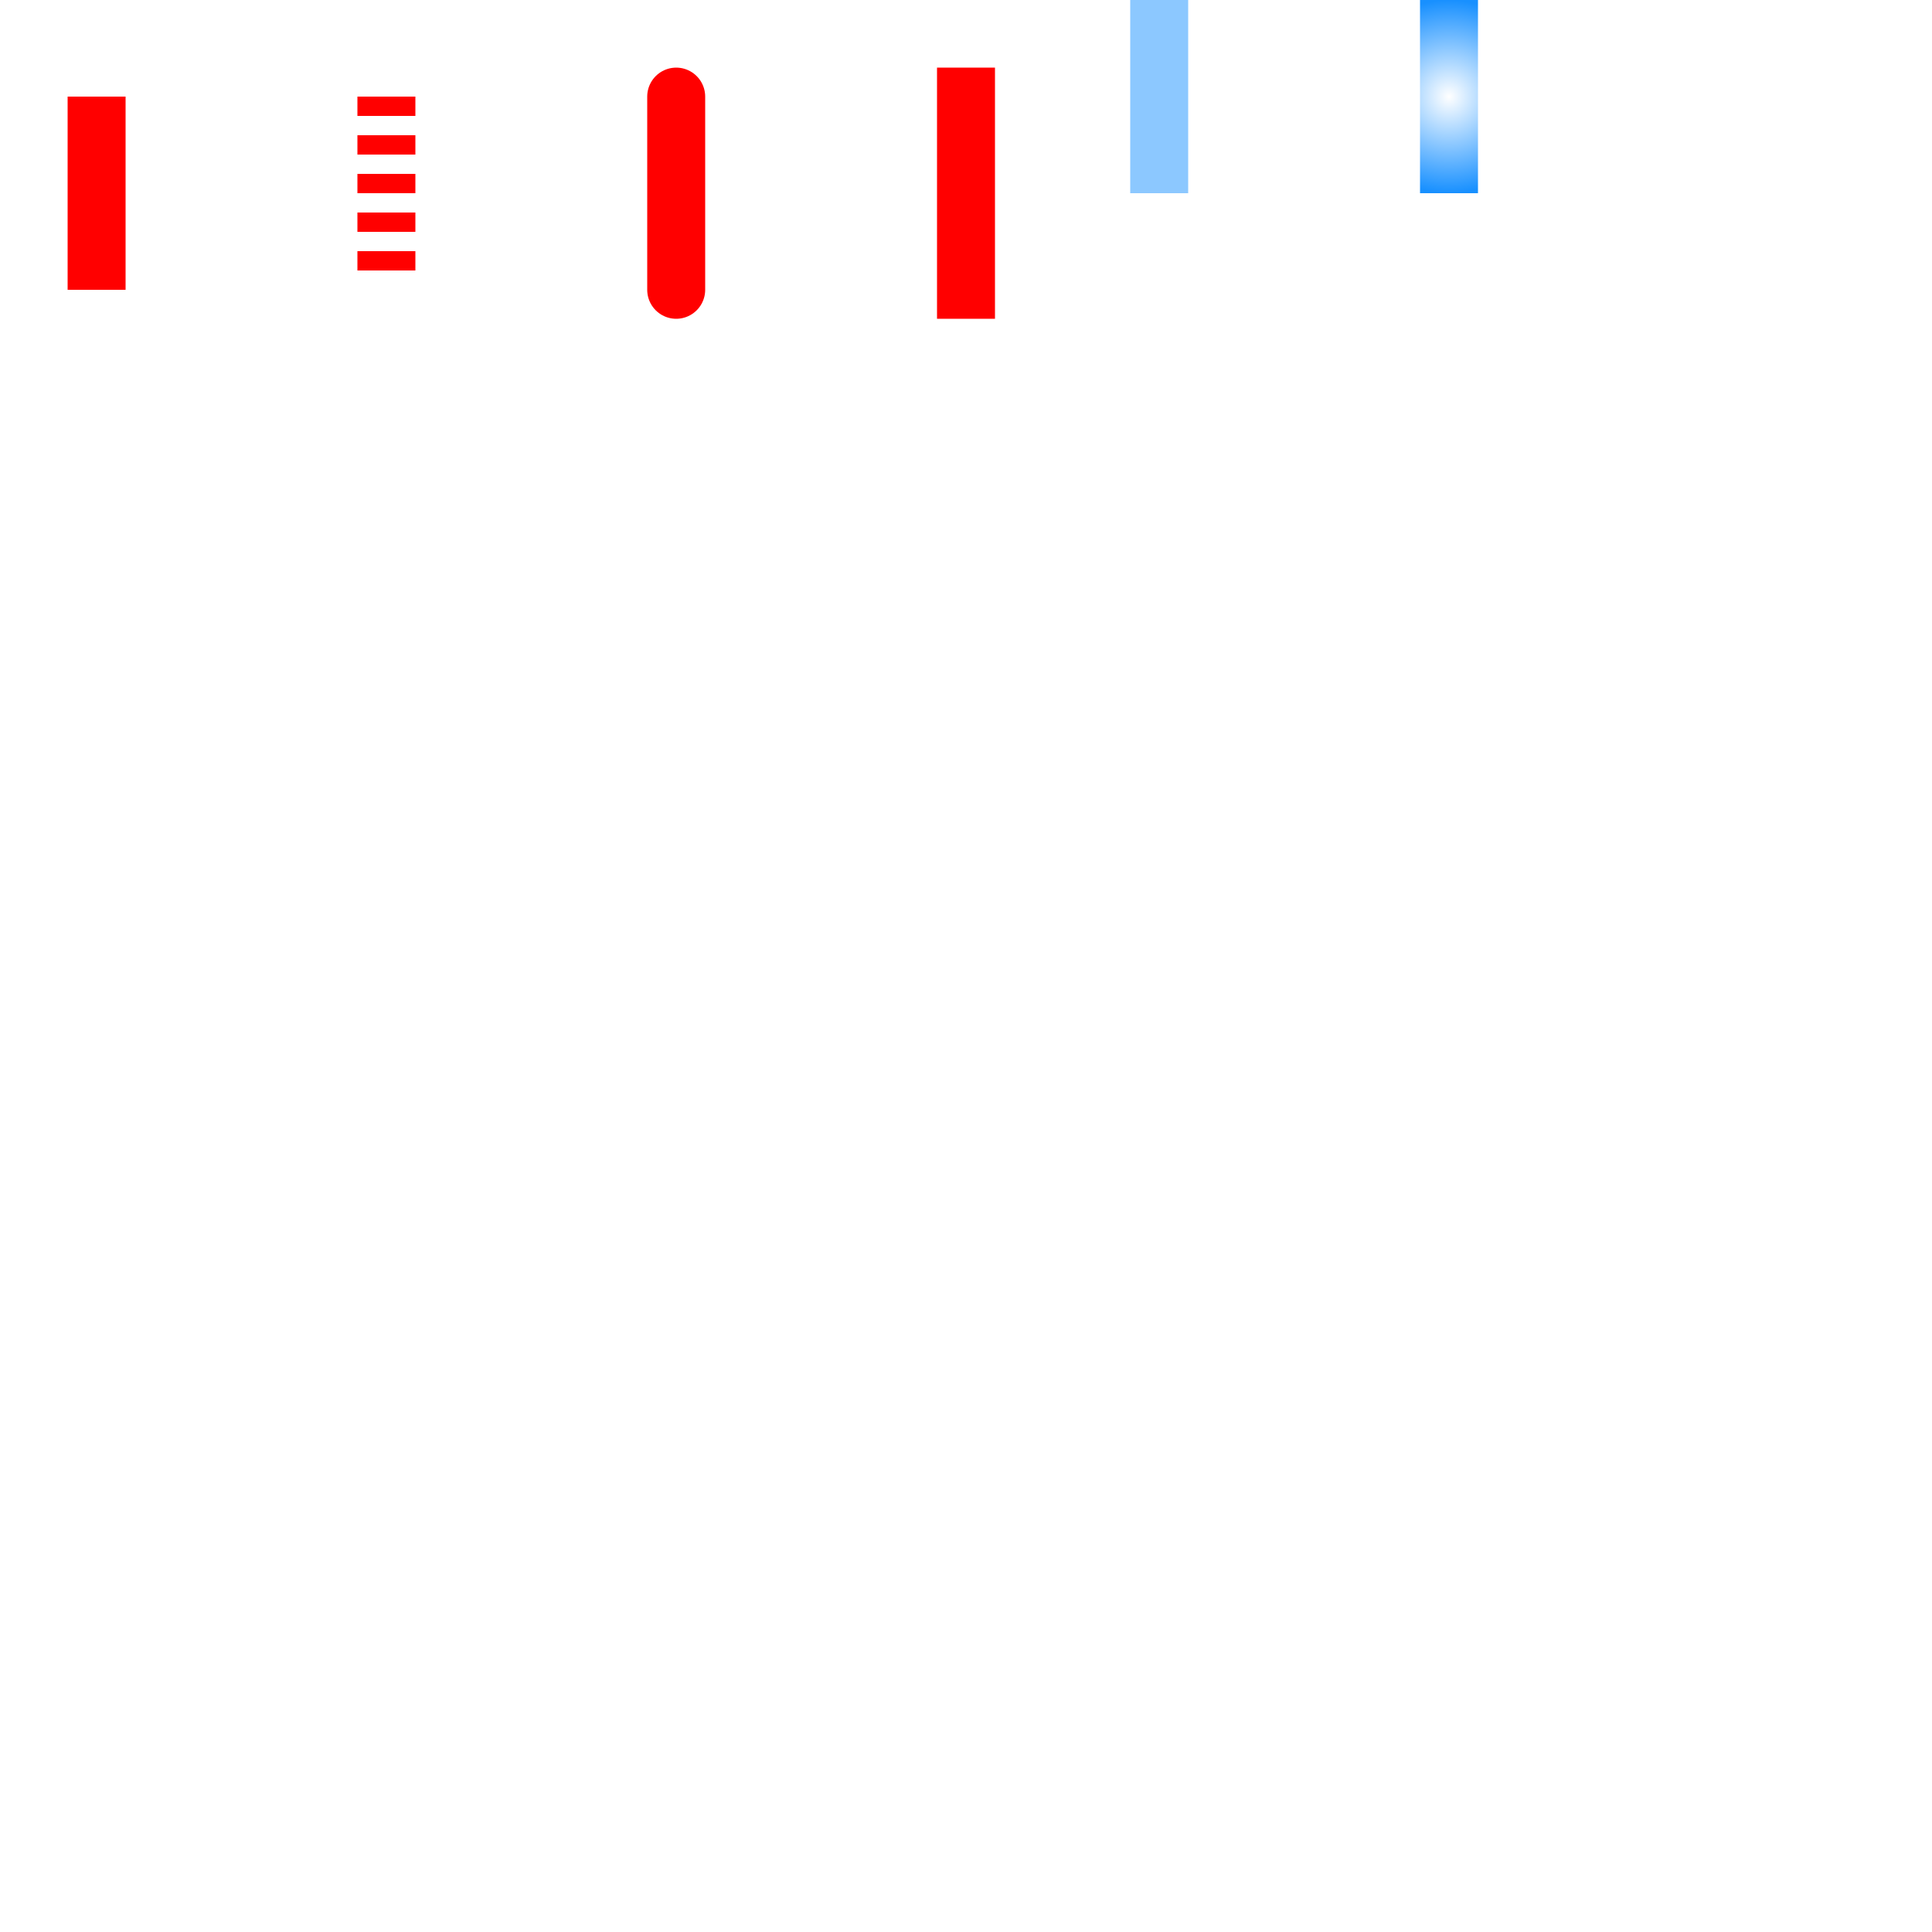
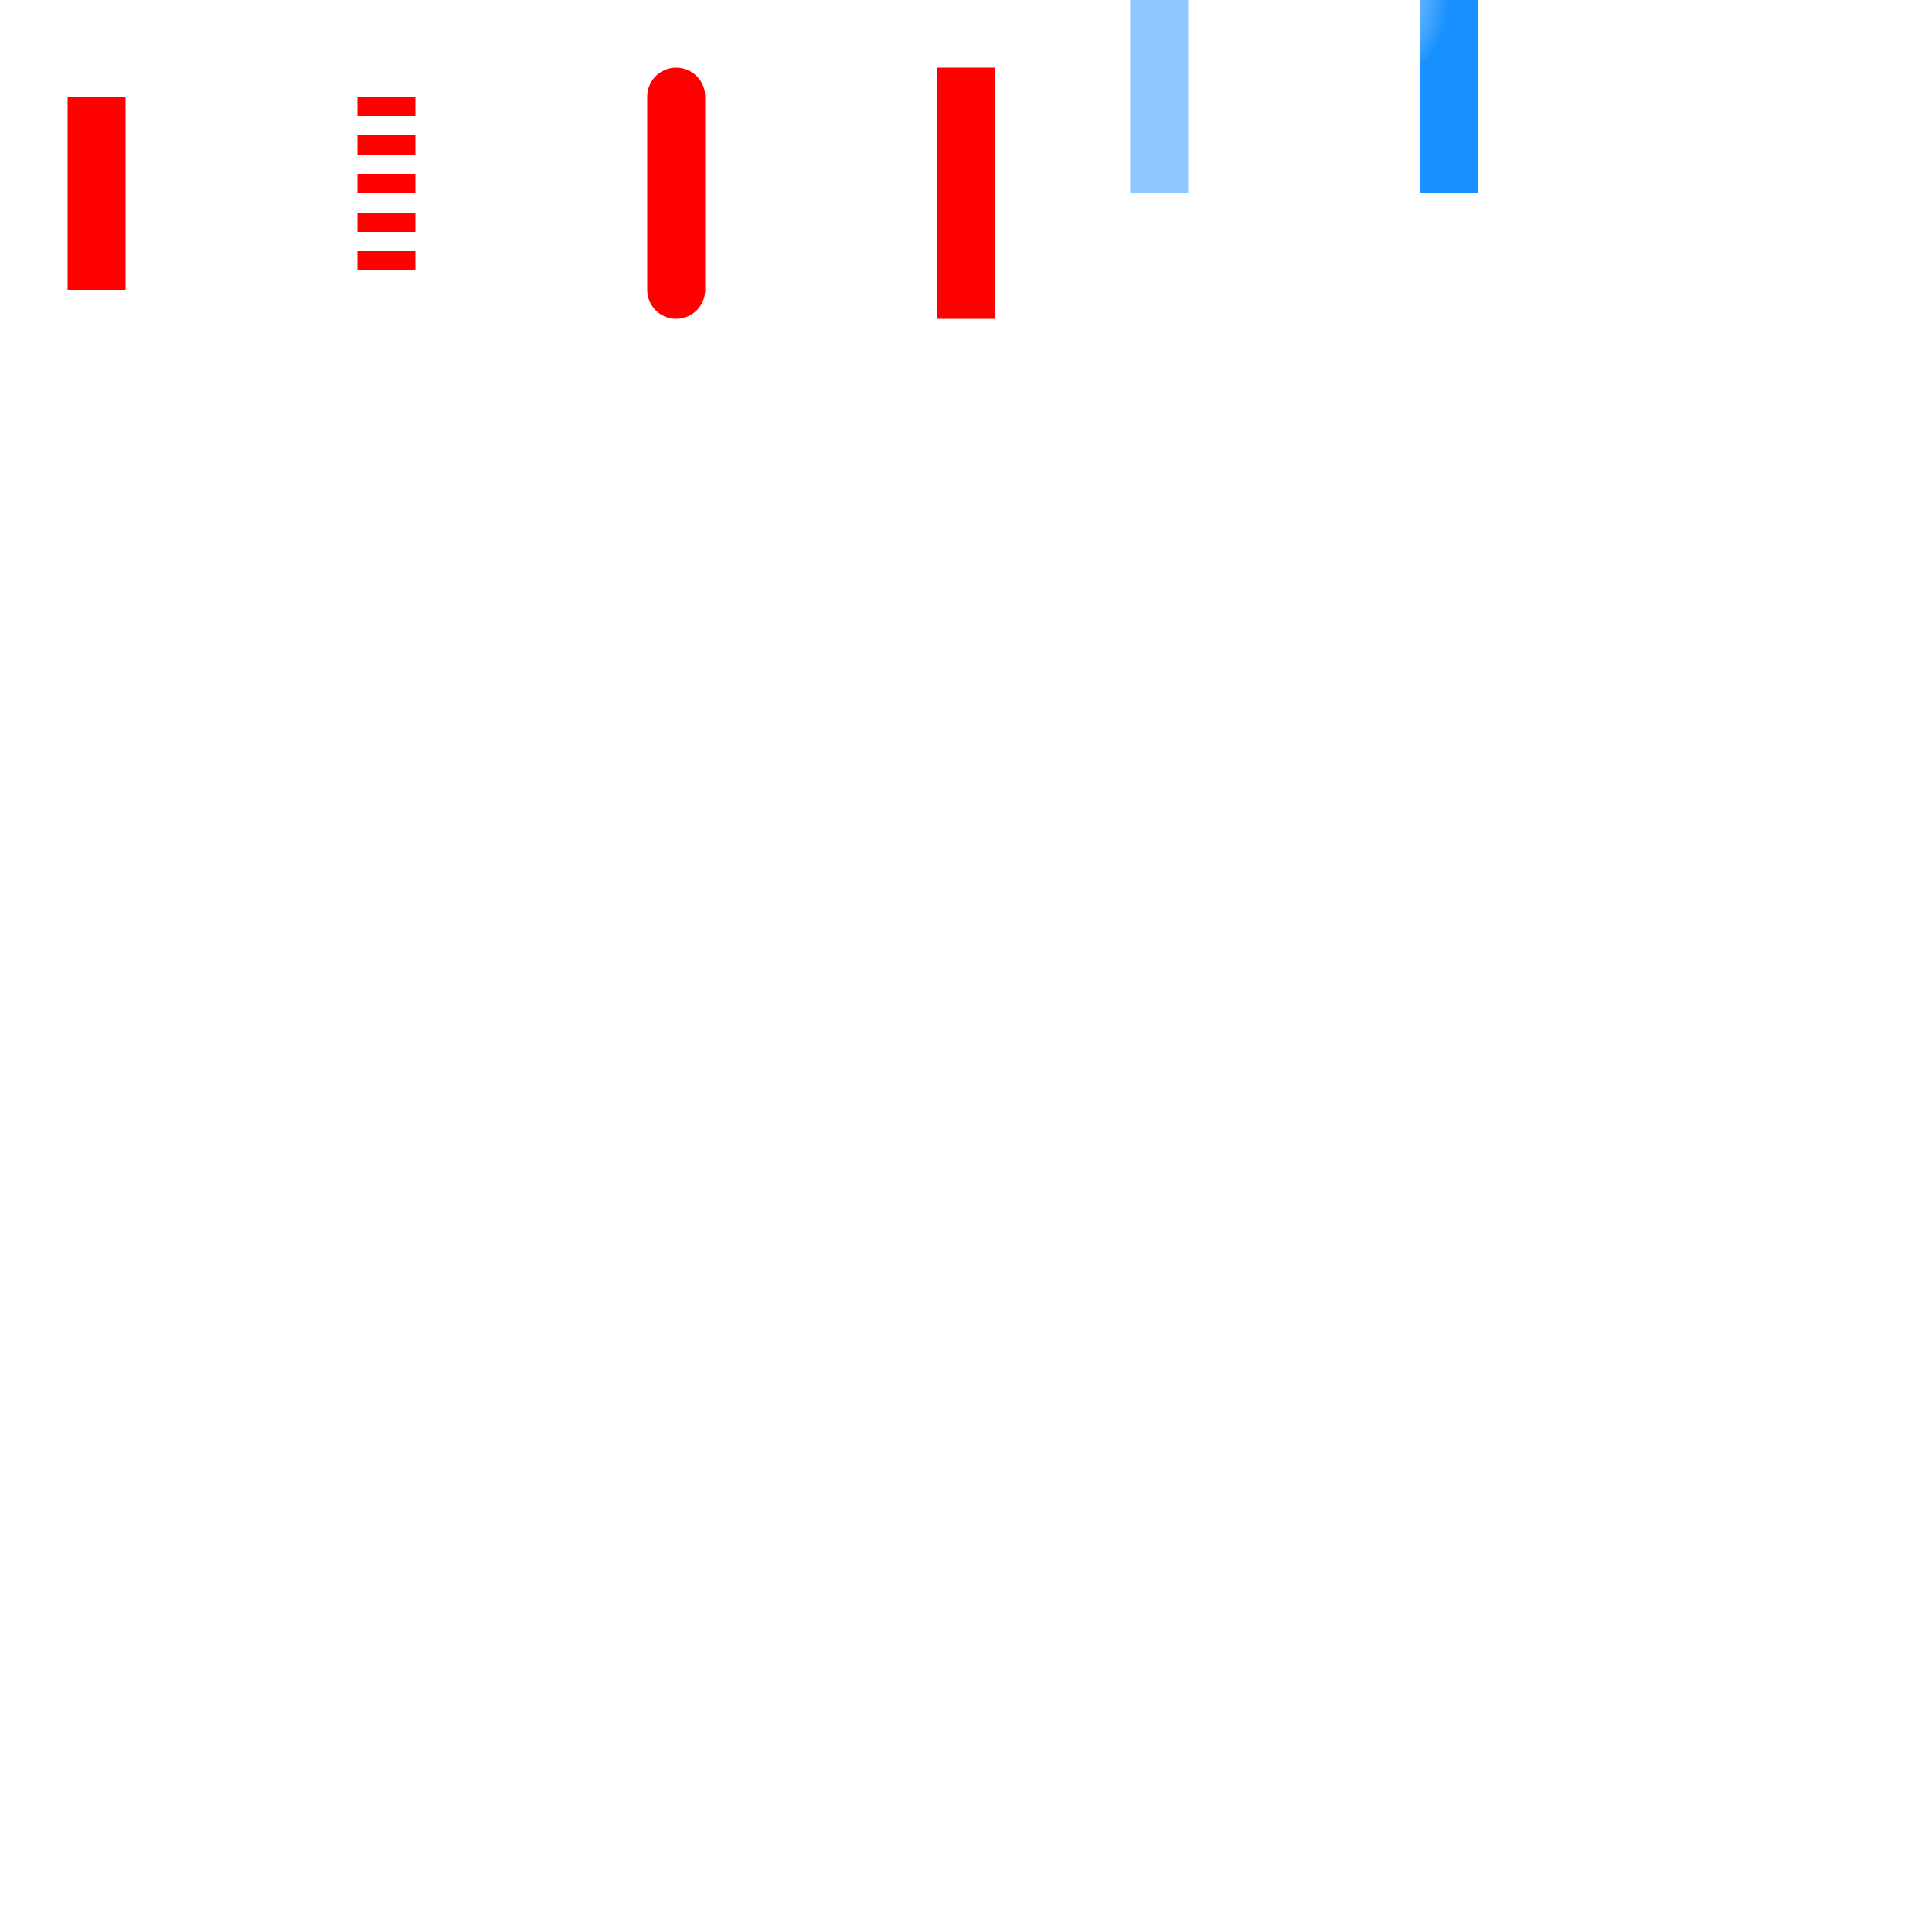
<svg xmlns="http://www.w3.org/2000/svg" width="200" height="200" color-interpolation-filters="sRGB">
  <defs>
    <linearGradient gradientUnits="userSpaceOnUse" id="g-pattern-0" x1="0" y1="10" x2="0" y2="10">
      <stop offset="0" stop-color="#ffffff" />
      <stop offset="0.5" stop-color="#7ec2f3" />
      <stop offset="1" stop-color="#1890ff" />
    </linearGradient>
    <radialGradient gradientUnits="userSpaceOnUse" id="g-pattern-1" cx="0" cy="10" r="10">
      <stop offset="0" stop-color="#ffffff" />
      <stop offset="1" stop-color="#1890ff" />
    </radialGradient>
  </defs>
  <g id="g_svg_camera" transform="matrix(1,0,0,1,0,0)">
    <g id="g_svg_g_0" fill="none" stroke="none" visibility="visible" font-size="16px" font-family="sans-serif" font-style="normal" font-weight="normal" font-variant="normal" text-anchor="left" stroke-dashoffset="0px" transform="matrix(1,0,0,1,0,0)">
      <g transform="matrix(1,0,0,1,10,10)">
-         <line id="g_svg_line_1" fill="none" x1="0" y1="0" x2="0" y2="20" stroke="rgba(255,0,0,1)" stroke-width="6px" />
+         <line id="g_svg_line_1" fill="none" x1="10" y1="10" x2="10" y2="30" transform="translate(-10,-10)" stroke="rgba(255,0,0,1)" stroke-width="6px" />
      </g>
      <g transform="matrix(1,0,0,1,40,10)">
-         <line id="g_svg_line_2" fill="none" x1="0" y1="0" x2="0" y2="20" stroke="rgba(255,0,0,1)" stroke-width="6px" stroke-dasharray="2px,2px" />
+         <line id="g_svg_line_2" fill="none" x1="10" y1="10" x2="10" y2="30" transform="translate(-10,-10)" stroke="rgba(255,0,0,1)" stroke-width="6px" stroke-dasharray="2px,2px" />
      </g>
      <g transform="matrix(1,0,0,1,70,10)">
-         <line id="g_svg_line_3" fill="none" x1="0" y1="0" x2="0" y2="20" stroke="rgba(255,0,0,1)" stroke-width="6px" stroke-linecap="round" />
+         <line id="g_svg_line_3" fill="none" x1="10" y1="10" x2="10" y2="30" transform="translate(-10,-10)" stroke="rgba(255,0,0,1)" stroke-width="6px" stroke-linecap="round" />
      </g>
      <g transform="matrix(1,0,0,1,100,10)">
-         <line id="g_svg_line_4" fill="none" x1="0" y1="0" x2="0" y2="20" stroke="rgba(255,0,0,1)" stroke-width="6px" stroke-linecap="square" />
+         <line id="g_svg_line_4" fill="none" x1="10" y1="10" x2="10" y2="30" transform="translate(-10,-10)" stroke="rgba(255,0,0,1)" stroke-width="6px" stroke-linecap="square" />
      </g>
      <g transform="matrix(1,0,0,1,120,0)">
-         <line id="g_svg_line_5" fill="none" x1="0" y1="0" x2="0" y2="20" stroke="url(#g-pattern-0)" stroke-width="6px" />
+         <line id="g_svg_line_5" fill="none" x1="10" y1="10" x2="10" y2="30" transform="translate(-10,-10)" stroke="url(#g-pattern-0)" stroke-width="6px" />
      </g>
      <g transform="matrix(1,0,0,1,150,0)">
-         <line id="g_svg_line_6" fill="none" x1="0" y1="0" x2="0" y2="20" stroke="url(#g-pattern-1)" stroke-width="6px" />
+         <line id="g_svg_line_6" fill="none" x1="10" y1="10" x2="10" y2="30" transform="translate(-10,-10)" stroke="url(#g-pattern-1)" stroke-width="6px" />
      </g>
    </g>
  </g>
</svg>
